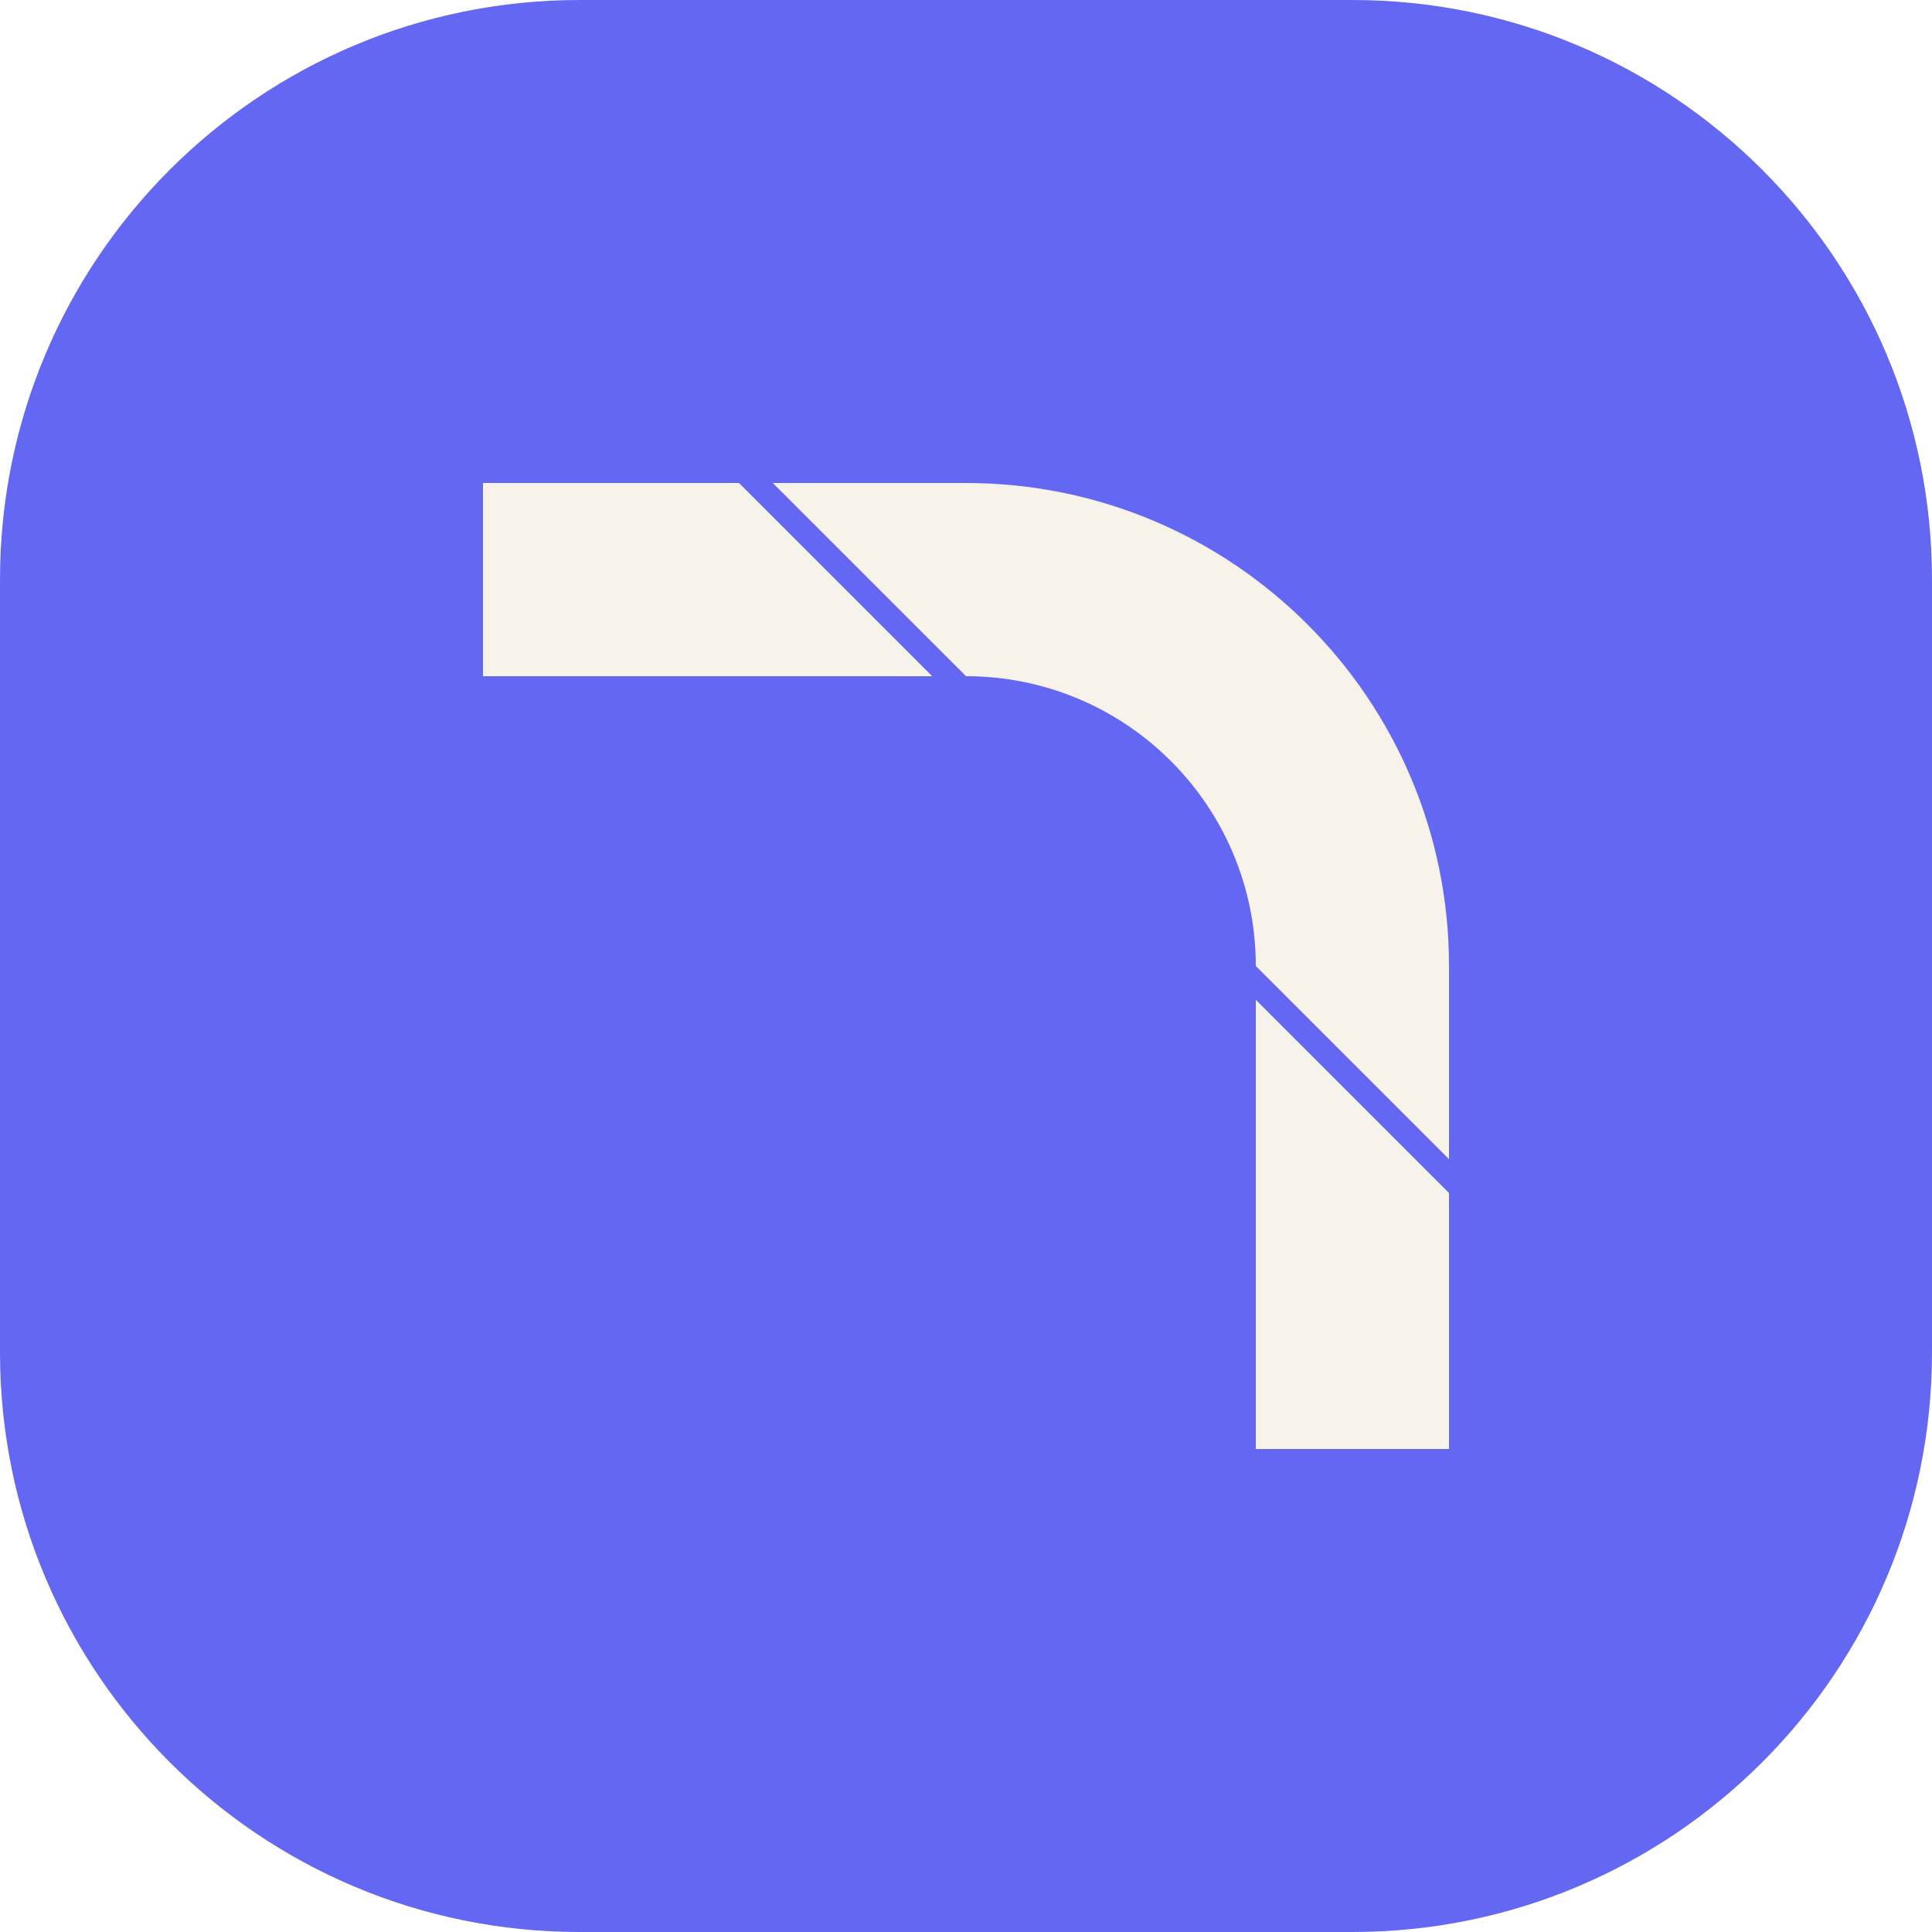
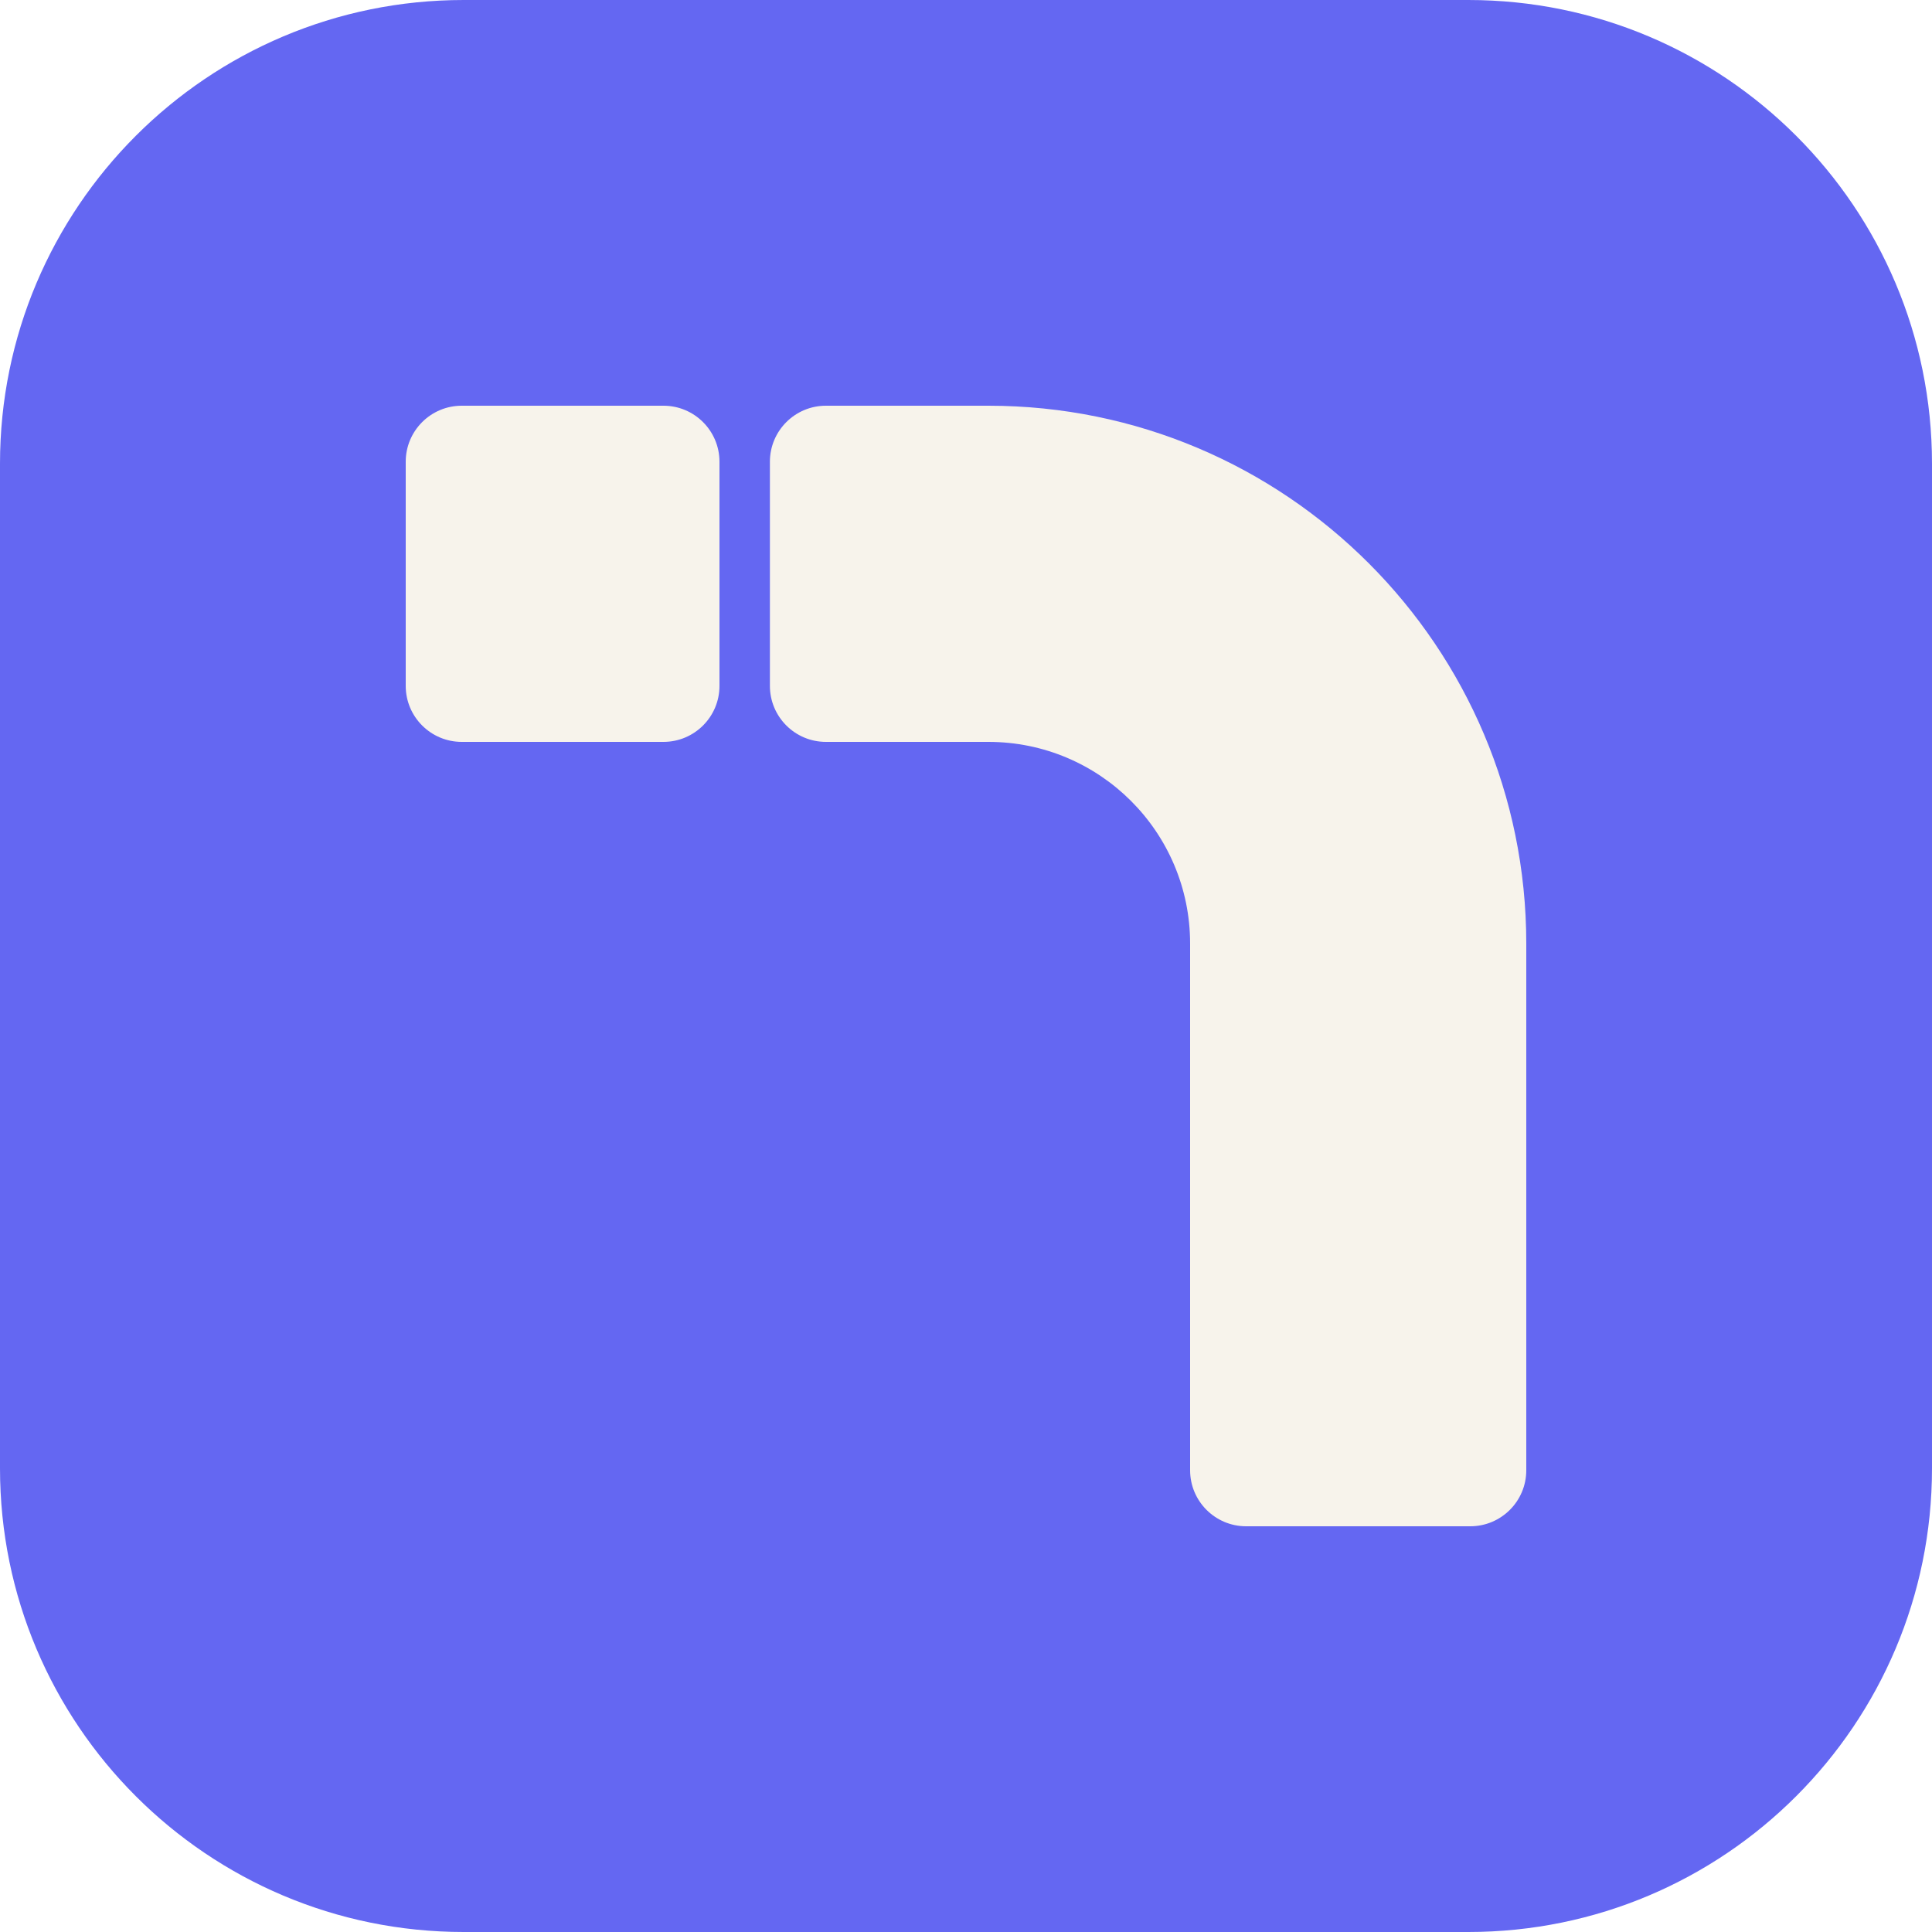
<svg xmlns="http://www.w3.org/2000/svg" viewBox="0 0 100 100" width="100" height="100">
-   <rect width="100" height="100" rx="30" fill="#6467F2" />
-   <path d="M0 0L50 0A50 50 0 0 1 100 50L100 100L80 100L80 50A30 30 0 0 0 50 20L0 20ZM26.5 0L30 0L50 20L46.5 20ZM100 73.5L100 70L80 50L80 53.5Z" fill-rule="evenodd" transform="translate(25 25) scale(0.5)" fill="#F7F3EB" />
+   <rect width="100" height="100" rx="24" fill="#6467F2" />
+   <path d="M37.5 0L52 0A48 48 0 0 1 100 48L100 95A5 5 0 0 1 95 100L75 100A5 5 0 0 1 70 95L70 48A18 18 0 0 0 52 30L37.5 30A5 5 0 0 1 32.5 25L32.5 5A5 5 0 0 1 37.5 0ZM5 0L23 0A5 5 0 0 1 28 5L28 25A5 5 0 0 1 23 30L5 30A5 5 0 0 1 0 25L0 5A5 5 0 0 1 5 0Z" fill-rule="evenodd" transform="translate(21 21) scale(0.58)" fill="#F7F3EB" />
</svg>
